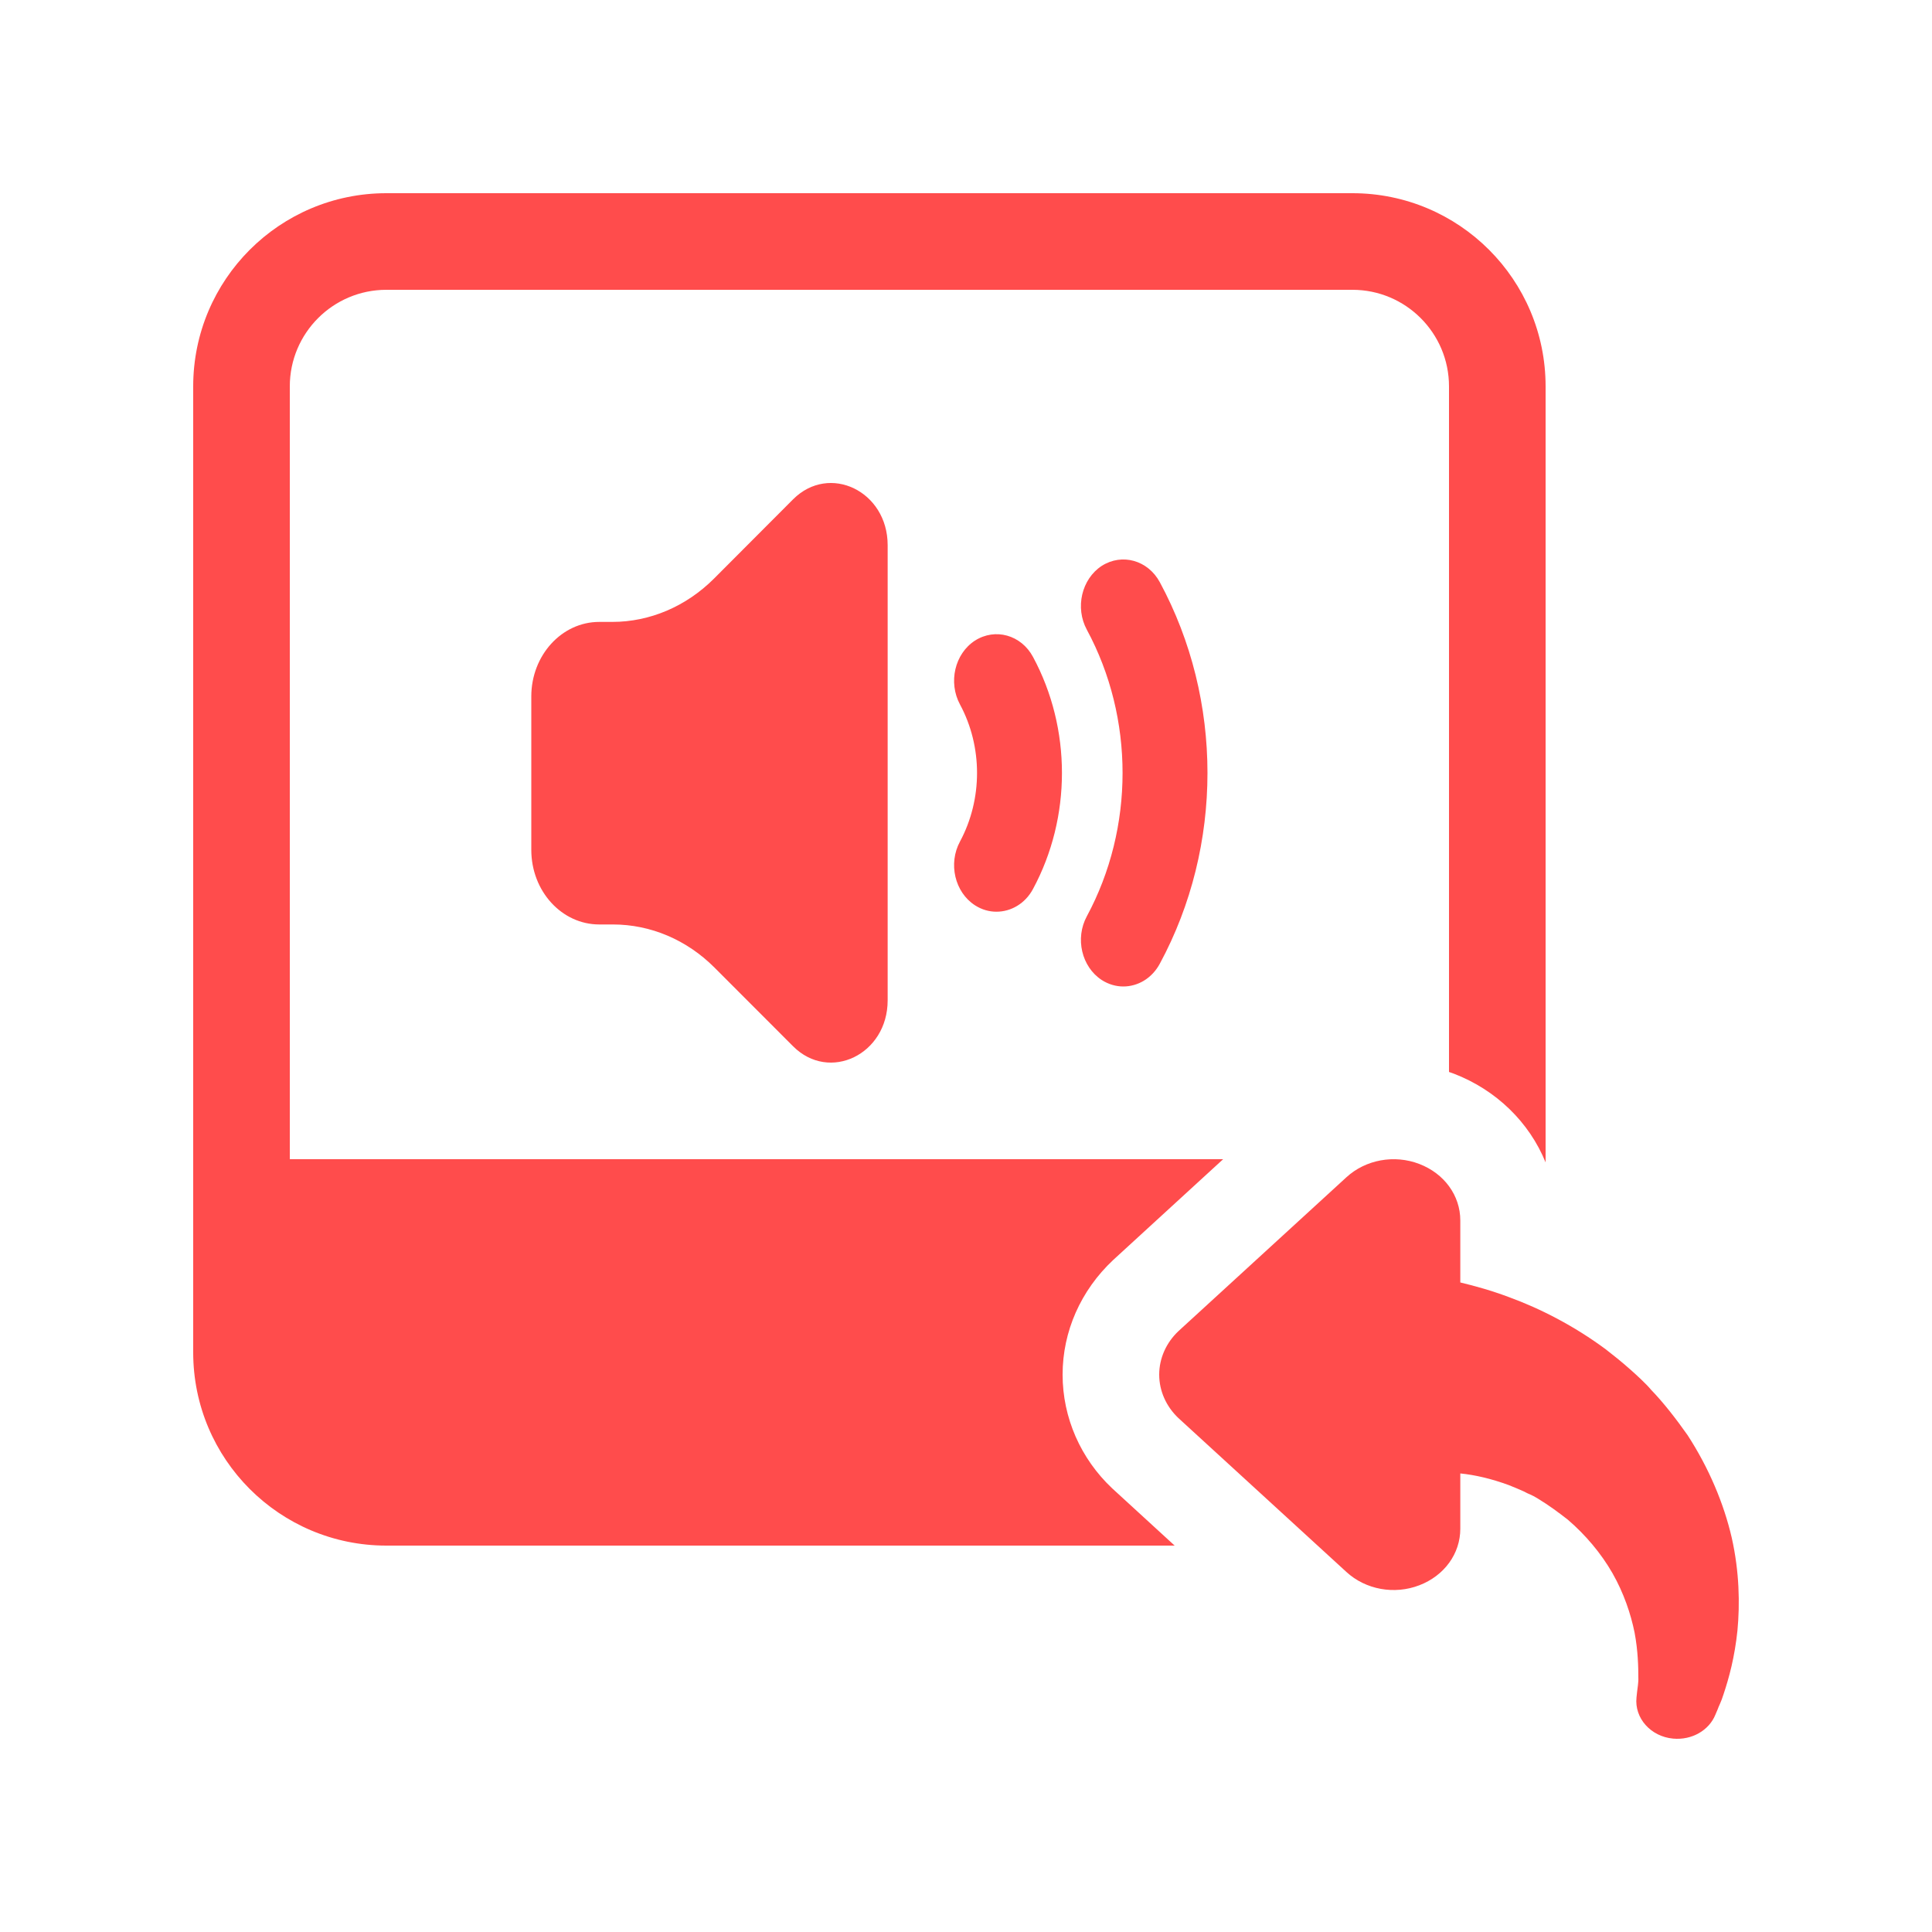
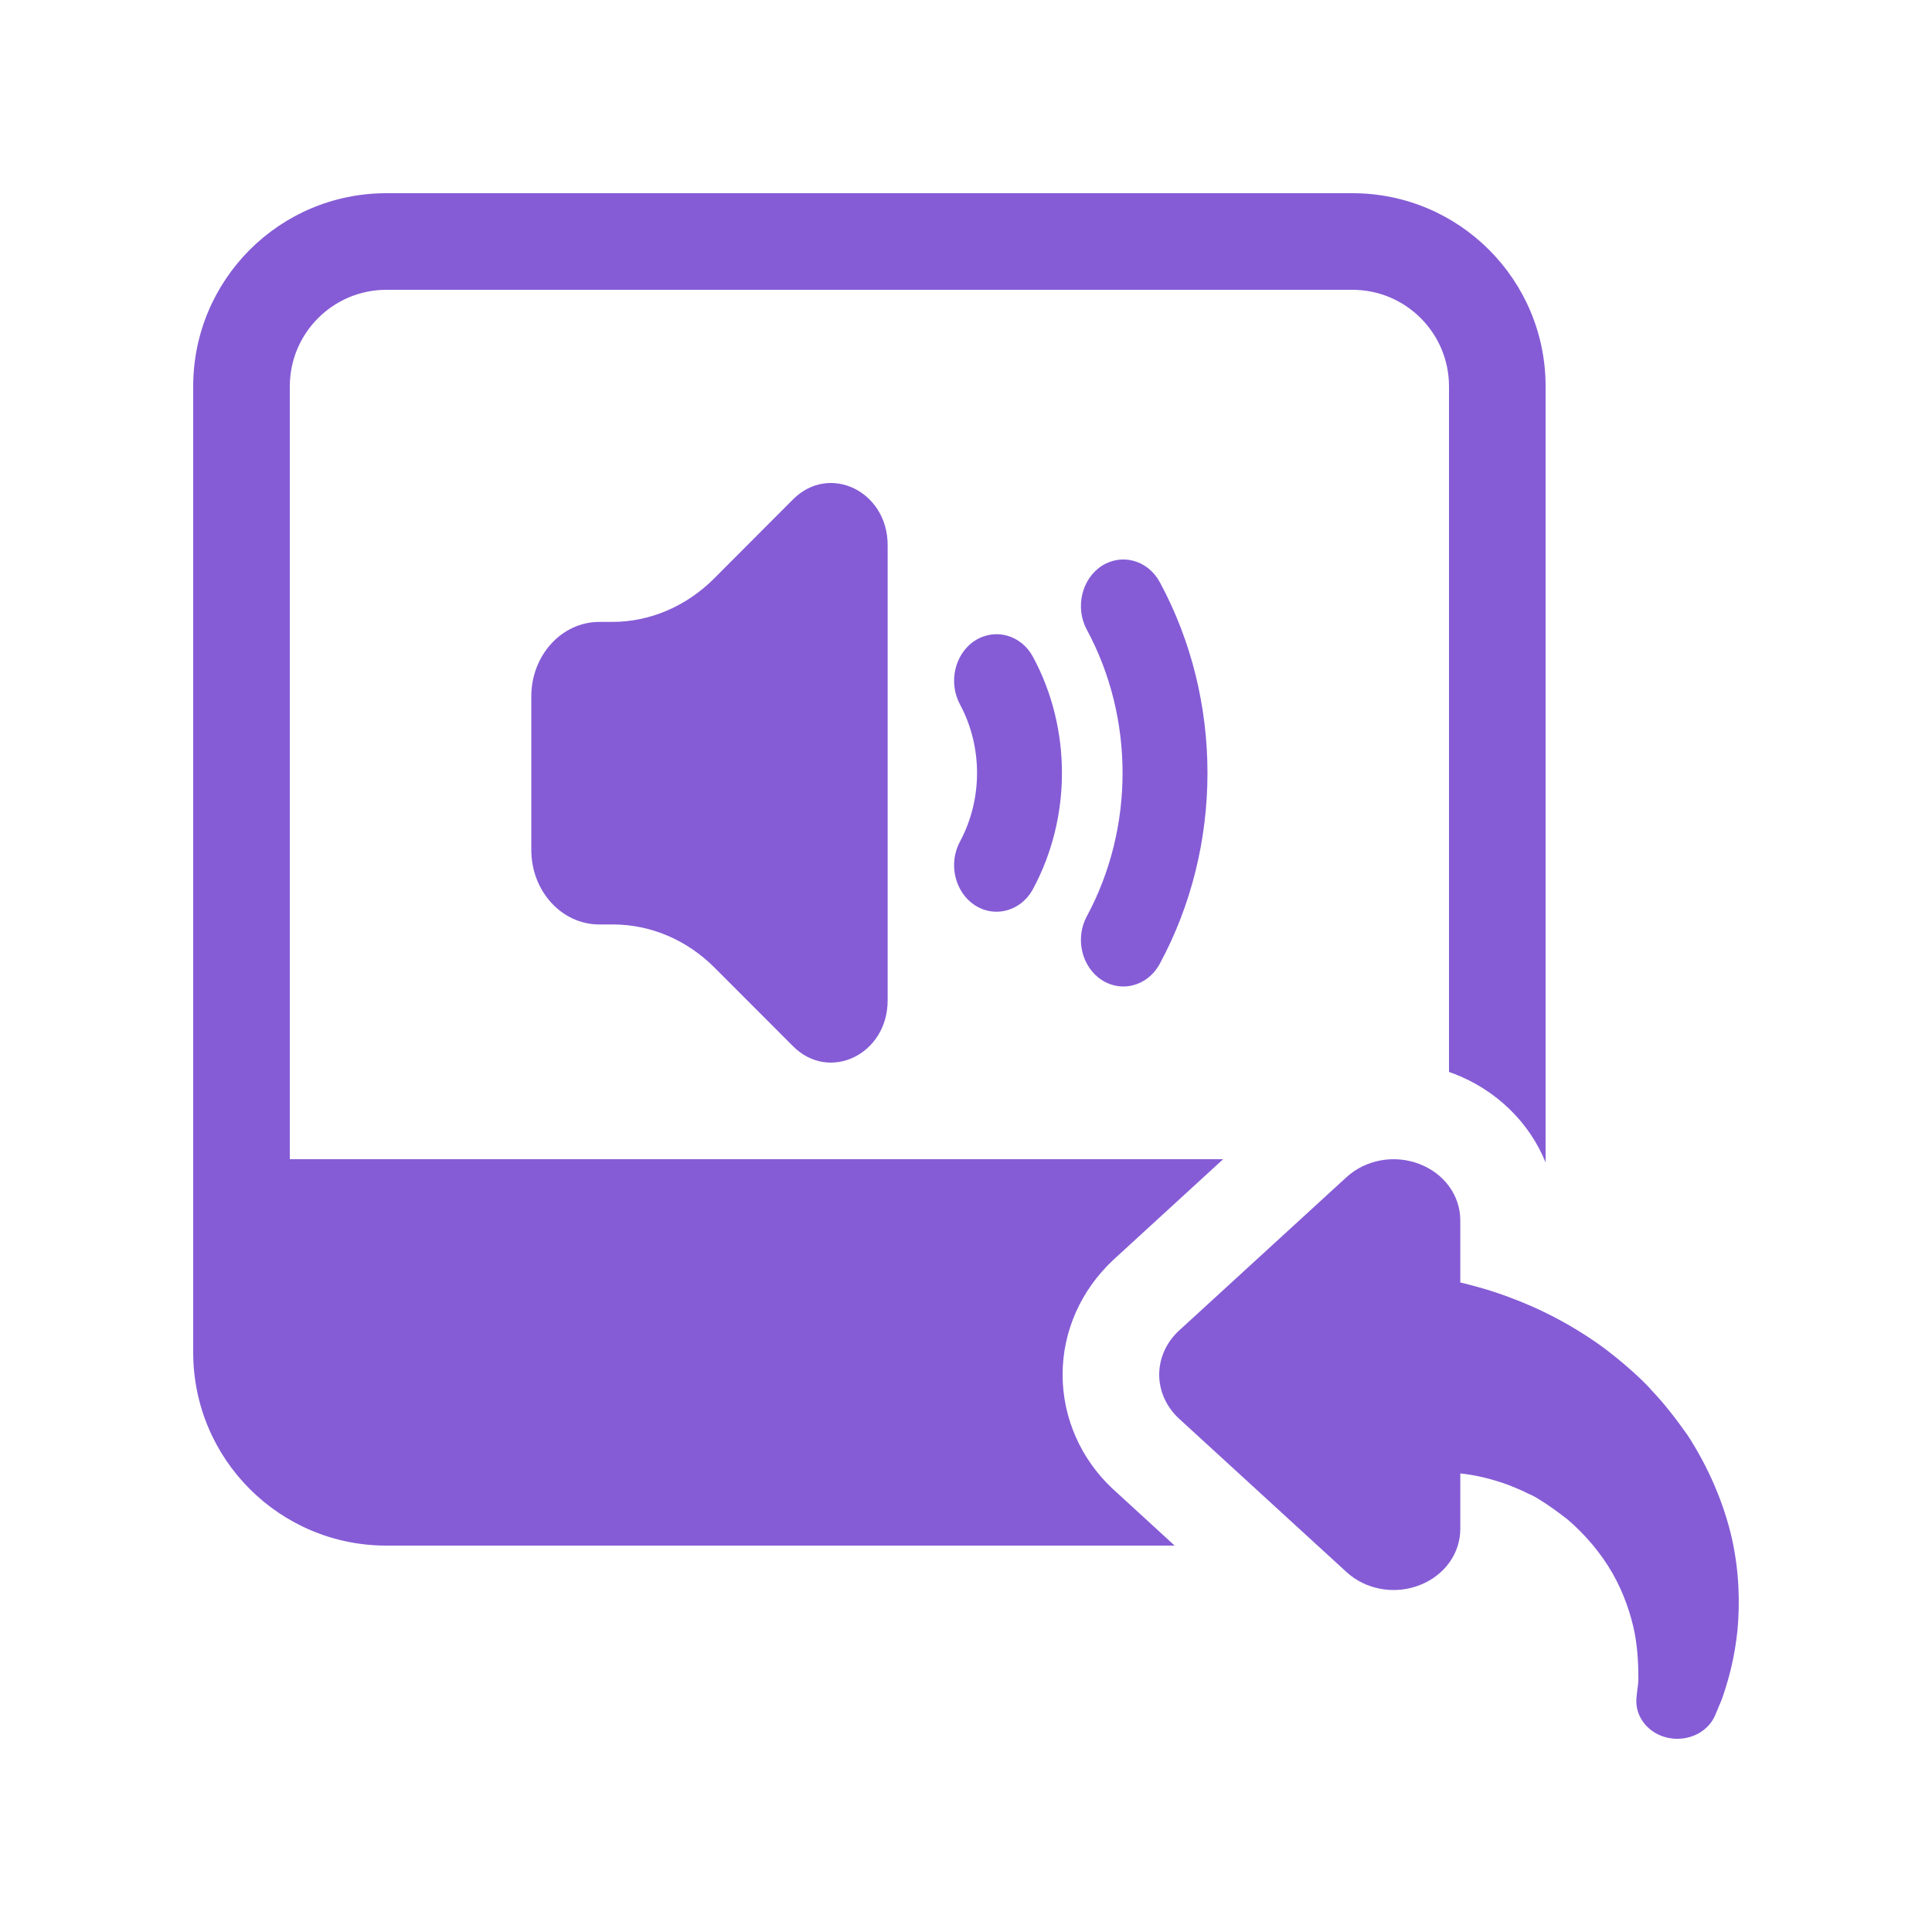
<svg xmlns="http://www.w3.org/2000/svg" width="20px" height="20px" viewBox="0 0 20 20" version="1.1">
  <g id="Sound/General/Copy-to-New" stroke="none" stroke-width="1" fill="none" fill-rule="evenodd">
-     <path d="M15,11.097 L15,4 C15,3.448 14.552,3 14,3 L4,3 C3.448,3 3,3.448 3,4 L3,12 L12.662,12 L11.524,13.043 C11.188,13.358 11,13.783 11,14.23 C11,14.677 11.188,15.101 11.513,15.407 L12.16,16 L4,16 C2.895,16 2,15.105 2,14 L2,4 C2,2.895 2.895,2 4,2 L14,2 C15.105,2 16,2.895 16,4 L16,12.033 C15.831,11.618 15.49,11.284 15.051,11.115 C15.034,11.109 15.017,11.103 15,11.097 Z M10.315,9.438 C10.24,9.438 10.163,9.417 10.092,9.371 C9.884,9.236 9.814,8.94 9.938,8.711 C10.173,8.273 10.173,7.73 9.938,7.293 C9.814,7.063 9.884,6.767 10.092,6.632 C10.303,6.497 10.572,6.573 10.694,6.801 C11.093,7.542 11.093,8.461 10.694,9.202 C10.613,9.354 10.466,9.438 10.315,9.438 Z M11.628,10.212 C11.553,10.212 11.475,10.19 11.405,10.145 C11.197,10.009 11.127,9.714 11.251,9.485 C11.744,8.57 11.744,7.433 11.251,6.519 C11.127,6.29 11.197,5.994 11.405,5.858 C11.615,5.724 11.884,5.799 12.007,6.028 C12.664,7.245 12.664,8.758 12.007,9.975 C11.925,10.128 11.779,10.212 11.628,10.212 Z M9.189,5.643 L9.189,10.356 C9.189,10.915 8.586,11.207 8.21,10.831 L7.397,10.017 C7.11,9.729 6.735,9.57 6.345,9.57 L6.203,9.57 C5.815,9.57 5.5,9.225 5.5,8.798 L5.5,7.209 C5.5,6.784 5.815,6.438 6.203,6.438 L6.338,6.438 C6.727,6.438 7.102,6.278 7.39,5.991 L8.21,5.169 C8.586,4.793 9.189,5.085 9.189,5.643 Z M13.938,12.187 C14.137,12.004 14.434,11.95 14.692,12.049 C14.951,12.148 15.117,12.376 15.117,12.634 L15.117,13.276 C15.268,13.312 15.441,13.36 15.624,13.429 C15.944,13.546 16.297,13.726 16.624,13.969 C16.705,14.032 16.784,14.095 16.862,14.164 C16.931,14.224 17.042,14.326 17.091,14.386 C17.222,14.521 17.356,14.695 17.47,14.857 C17.692,15.199 17.846,15.568 17.927,15.919 C18.006,16.27 18.012,16.603 17.986,16.879 C17.957,17.158 17.898,17.371 17.842,17.539 C17.816,17.623 17.793,17.659 17.78,17.698 L17.757,17.752 C17.692,17.911 17.516,18.016 17.32,17.998 C17.088,17.977 16.918,17.785 16.941,17.572 L16.947,17.515 C16.95,17.482 16.963,17.416 16.96,17.365 C16.96,17.263 16.957,17.089 16.921,16.9 C16.882,16.708 16.81,16.492 16.692,16.285 C16.575,16.081 16.414,15.889 16.228,15.73 C16.127,15.652 16.039,15.586 15.921,15.514 C15.849,15.469 15.833,15.472 15.774,15.439 C15.722,15.415 15.669,15.394 15.617,15.373 C15.437,15.307 15.268,15.268 15.117,15.253 L15.117,15.826 C15.117,16.084 14.951,16.312 14.692,16.411 C14.434,16.51 14.137,16.456 13.938,16.273 L12.199,14.68 C12.072,14.56 12,14.398 12,14.23 C12,14.062 12.072,13.9 12.199,13.78 L13.938,12.187 Z" id="Copy-to-New" fill="#FF4C4C" fill-rule="nonzero" />
+     <path d="M15,11.097 L15,4 C15,3.448 14.552,3 14,3 L4,3 C3.448,3 3,3.448 3,4 L3,12 L12.662,12 L11.524,13.043 C11.188,13.358 11,13.783 11,14.23 C11,14.677 11.188,15.101 11.513,15.407 L12.16,16 L4,16 C2.895,16 2,15.105 2,14 L2,4 C2,2.895 2.895,2 4,2 L14,2 C15.105,2 16,2.895 16,4 L16,12.033 C15.831,11.618 15.49,11.284 15.051,11.115 C15.034,11.109 15.017,11.103 15,11.097 Z M10.315,9.438 C10.24,9.438 10.163,9.417 10.092,9.371 C9.884,9.236 9.814,8.94 9.938,8.711 C10.173,8.273 10.173,7.73 9.938,7.293 C9.814,7.063 9.884,6.767 10.092,6.632 C10.303,6.497 10.572,6.573 10.694,6.801 C11.093,7.542 11.093,8.461 10.694,9.202 C10.613,9.354 10.466,9.438 10.315,9.438 Z M11.628,10.212 C11.553,10.212 11.475,10.19 11.405,10.145 C11.197,10.009 11.127,9.714 11.251,9.485 C11.744,8.57 11.744,7.433 11.251,6.519 C11.127,6.29 11.197,5.994 11.405,5.858 C11.615,5.724 11.884,5.799 12.007,6.028 C12.664,7.245 12.664,8.758 12.007,9.975 C11.925,10.128 11.779,10.212 11.628,10.212 Z M9.189,5.643 L9.189,10.356 C9.189,10.915 8.586,11.207 8.21,10.831 L7.397,10.017 C7.11,9.729 6.735,9.57 6.345,9.57 L6.203,9.57 C5.815,9.57 5.5,9.225 5.5,8.798 L5.5,7.209 C5.5,6.784 5.815,6.438 6.203,6.438 L6.338,6.438 C6.727,6.438 7.102,6.278 7.39,5.991 L8.21,5.169 C8.586,4.793 9.189,5.085 9.189,5.643 Z M13.938,12.187 C14.137,12.004 14.434,11.95 14.692,12.049 C14.951,12.148 15.117,12.376 15.117,12.634 L15.117,13.276 C15.268,13.312 15.441,13.36 15.624,13.429 C15.944,13.546 16.297,13.726 16.624,13.969 C16.705,14.032 16.784,14.095 16.862,14.164 C16.931,14.224 17.042,14.326 17.091,14.386 C17.222,14.521 17.356,14.695 17.47,14.857 C17.692,15.199 17.846,15.568 17.927,15.919 C18.006,16.27 18.012,16.603 17.986,16.879 C17.957,17.158 17.898,17.371 17.842,17.539 C17.816,17.623 17.793,17.659 17.78,17.698 L17.757,17.752 C17.692,17.911 17.516,18.016 17.32,17.998 C17.088,17.977 16.918,17.785 16.941,17.572 L16.947,17.515 C16.95,17.482 16.963,17.416 16.96,17.365 C16.96,17.263 16.957,17.089 16.921,16.9 C16.882,16.708 16.81,16.492 16.692,16.285 C16.575,16.081 16.414,15.889 16.228,15.73 C16.127,15.652 16.039,15.586 15.921,15.514 C15.849,15.469 15.833,15.472 15.774,15.439 C15.722,15.415 15.669,15.394 15.617,15.373 C15.437,15.307 15.268,15.268 15.117,15.253 L15.117,15.826 C15.117,16.084 14.951,16.312 14.692,16.411 C14.434,16.51 14.137,16.456 13.938,16.273 L12.199,14.68 C12.072,14.56 12,14.398 12,14.23 C12,14.062 12.072,13.9 12.199,13.78 L13.938,12.187 Z" id="Copy-to-New" fill="#855CD6" fill-rule="nonzero" />
  </g>
</svg>
